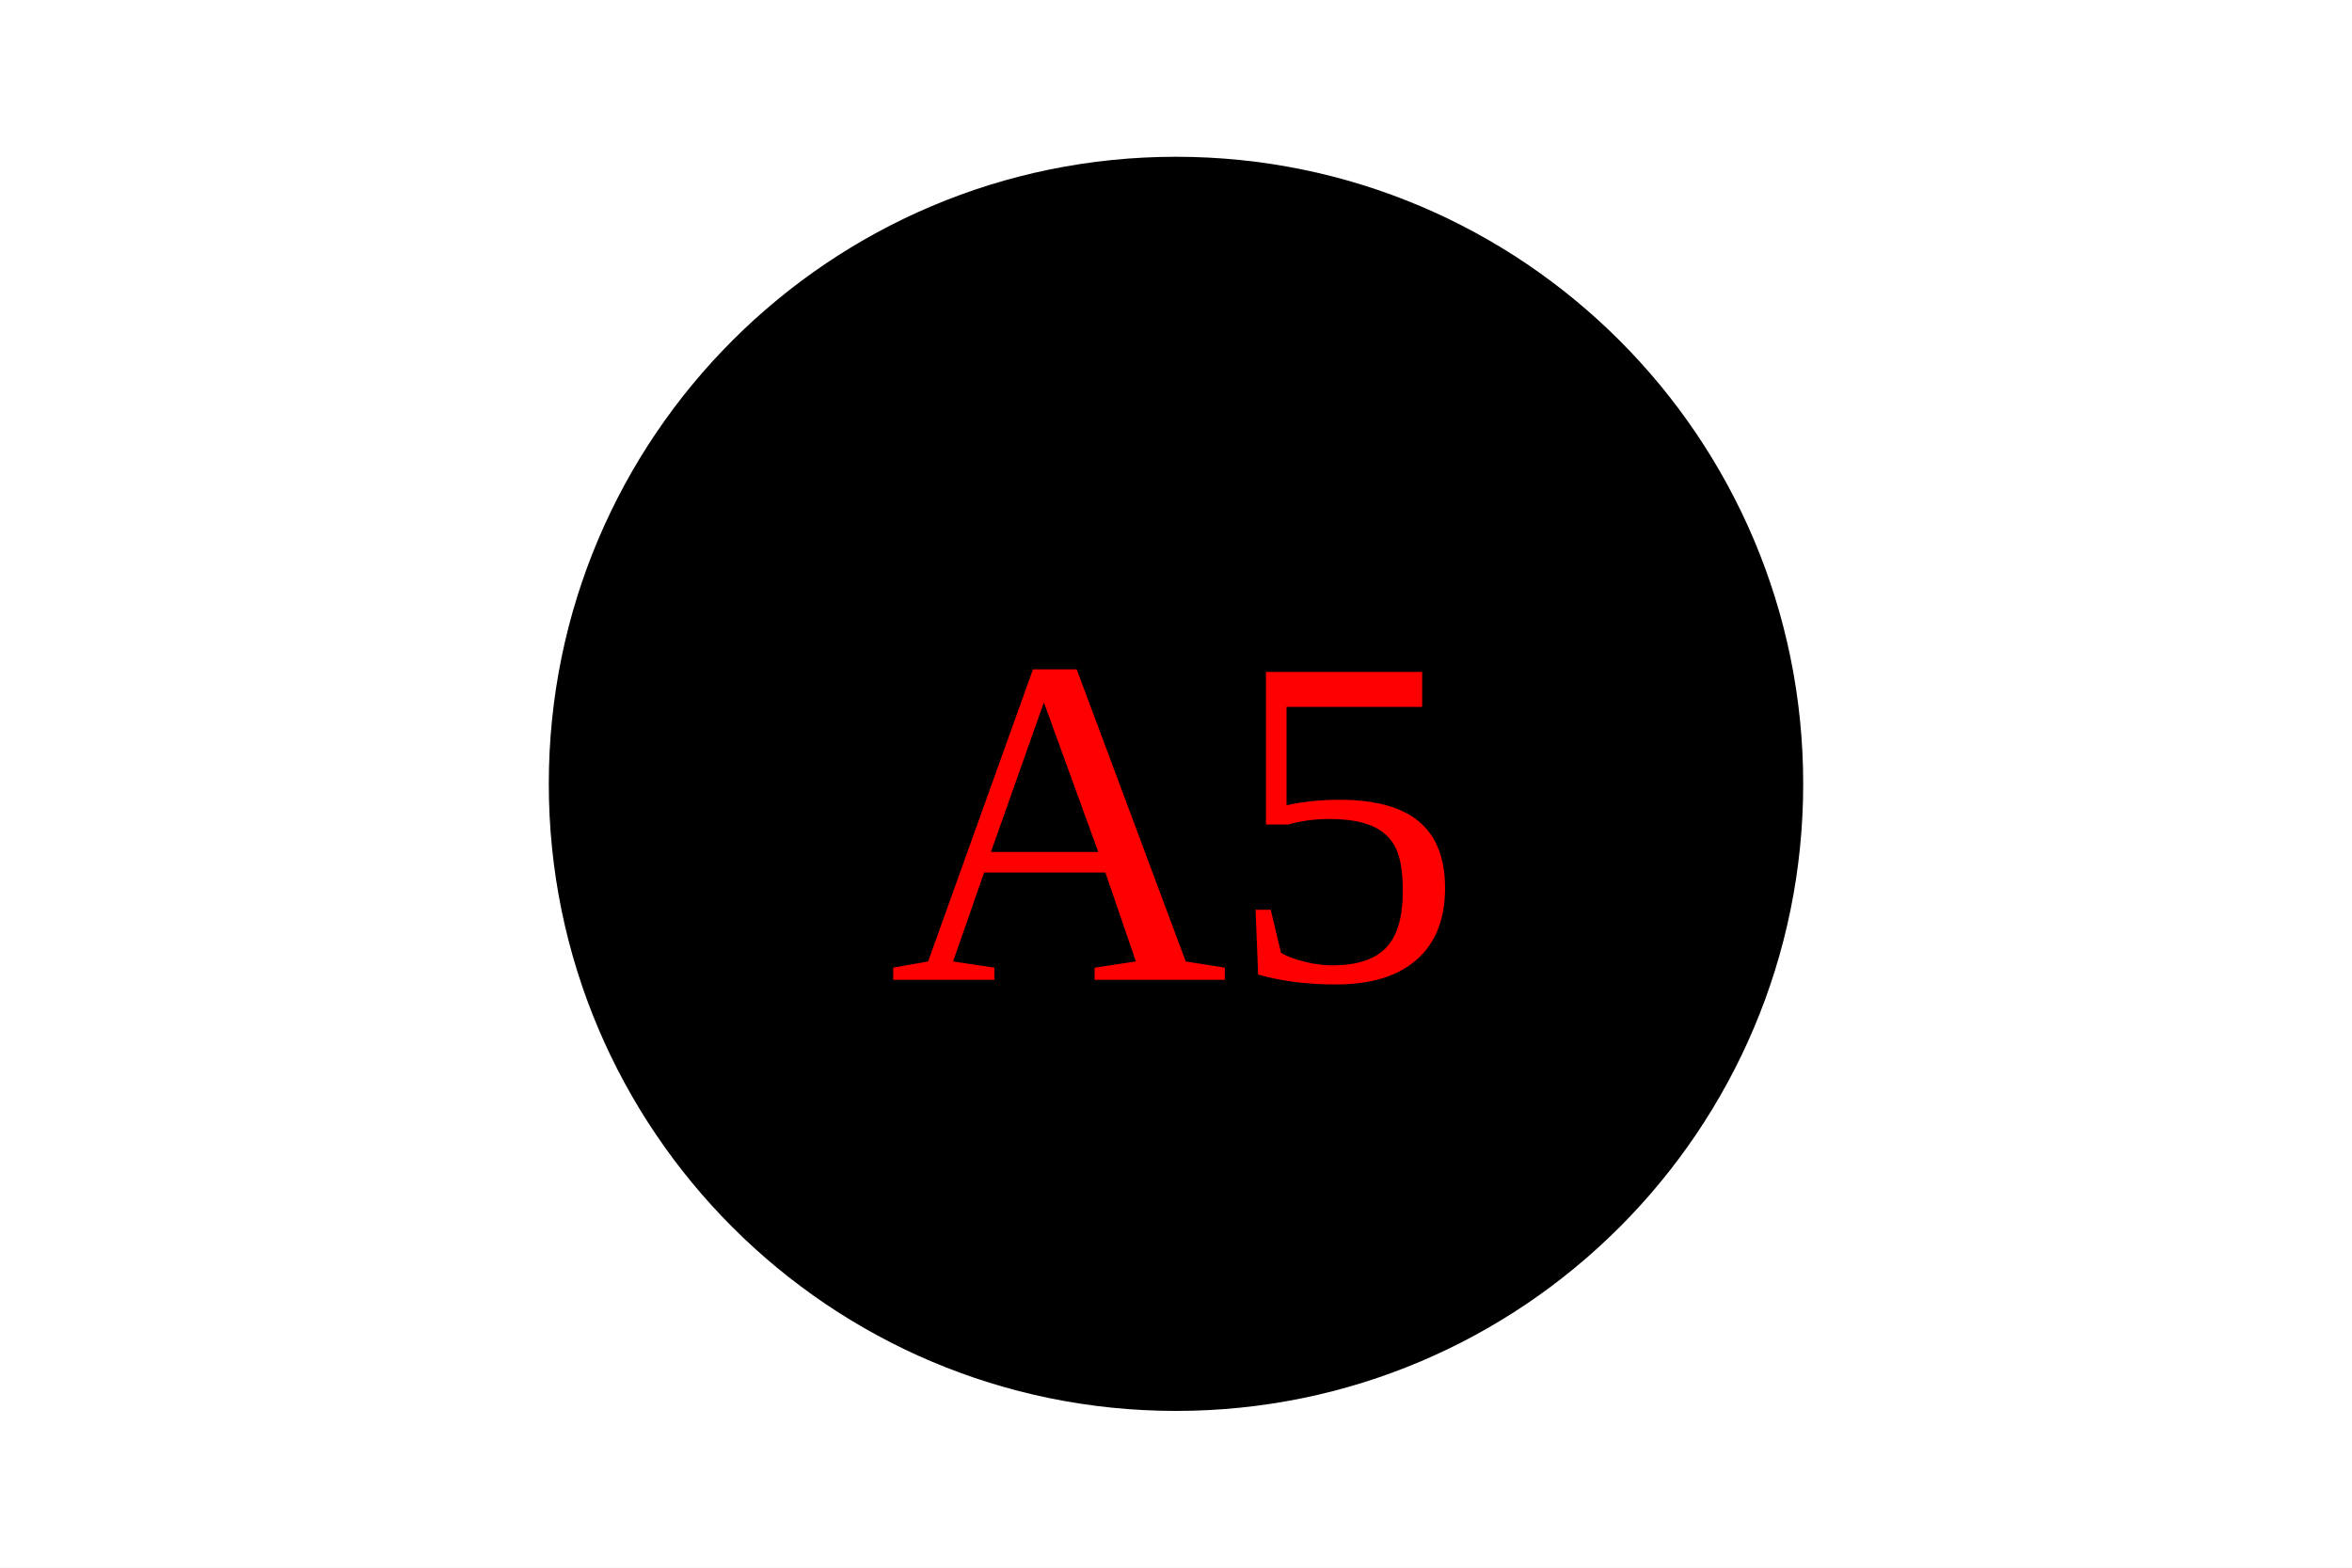
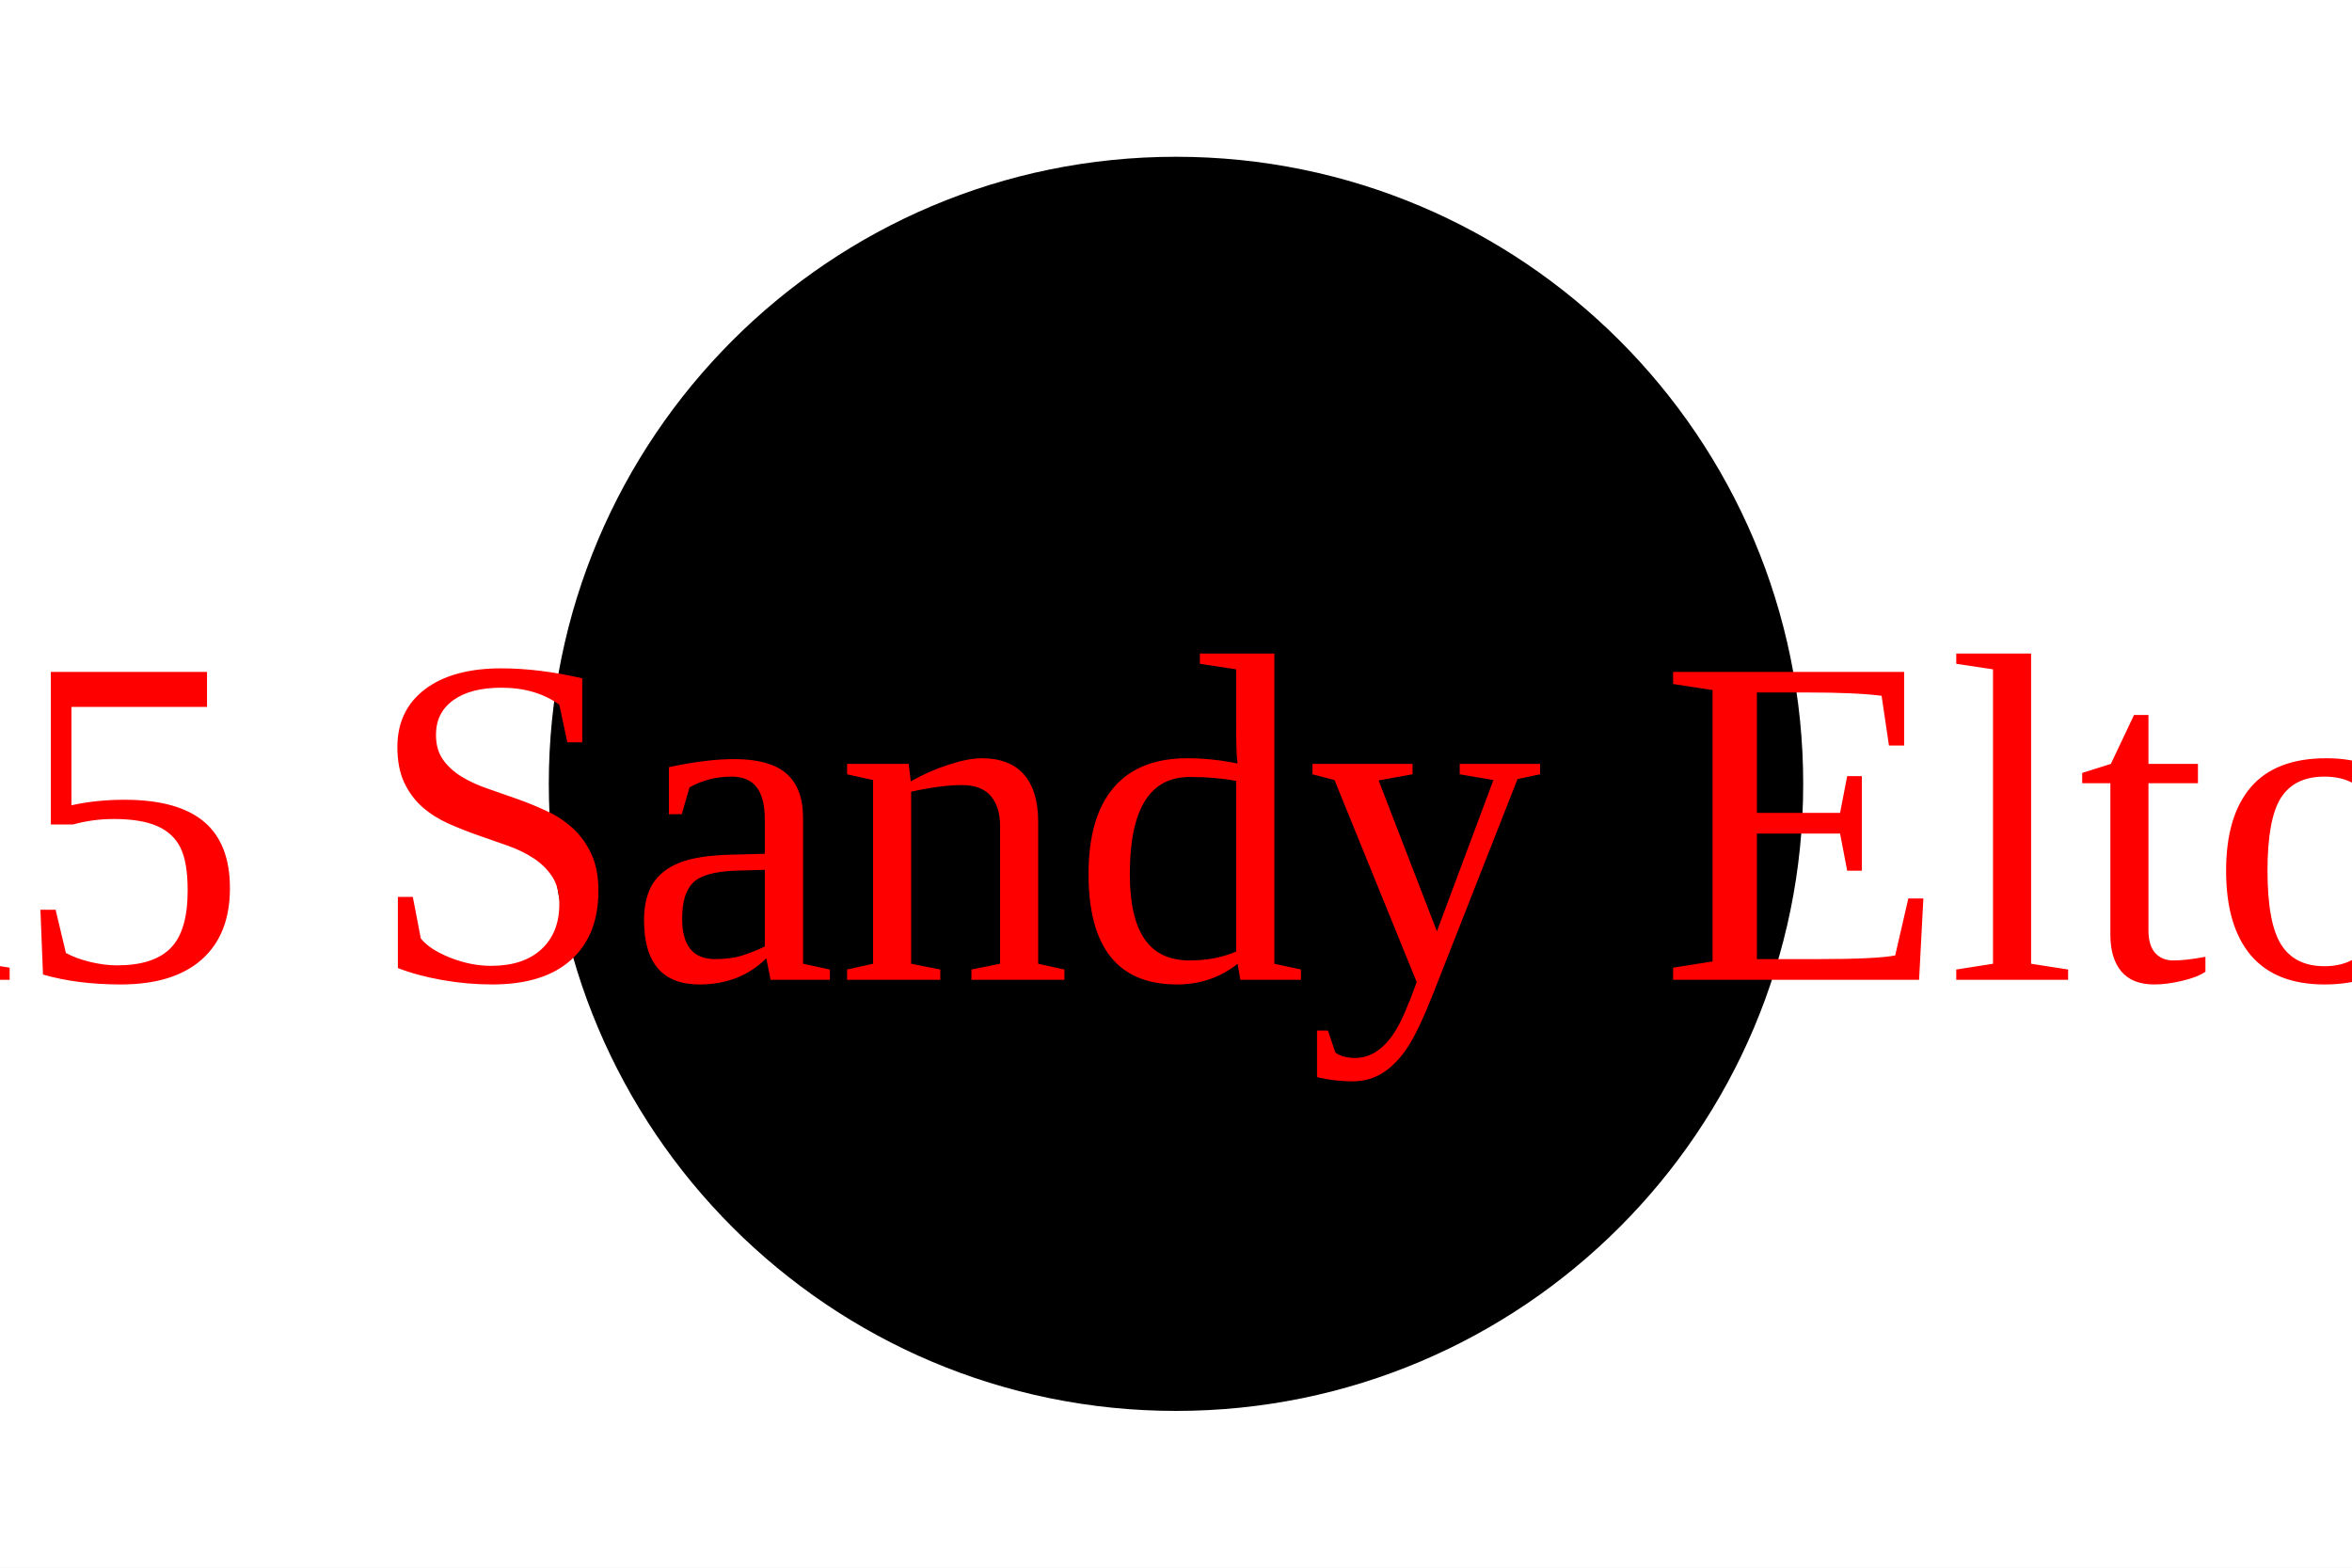
<svg xmlns="http://www.w3.org/2000/svg" version="1.1" baseProfile="full" width="300" height="200">
  <rect width="100%" height="100%" fill="white" />
  <circle cx="150" cy="100" r="80" fill="black" />
-   <text x="150" y="125" font-size="60" text-anchor="middle" fill="red">A5</text>
+   <text x="150" y="125" font-size="60" text-anchor="middle" fill="red">A5 Sandy Elton </text>
</svg>
